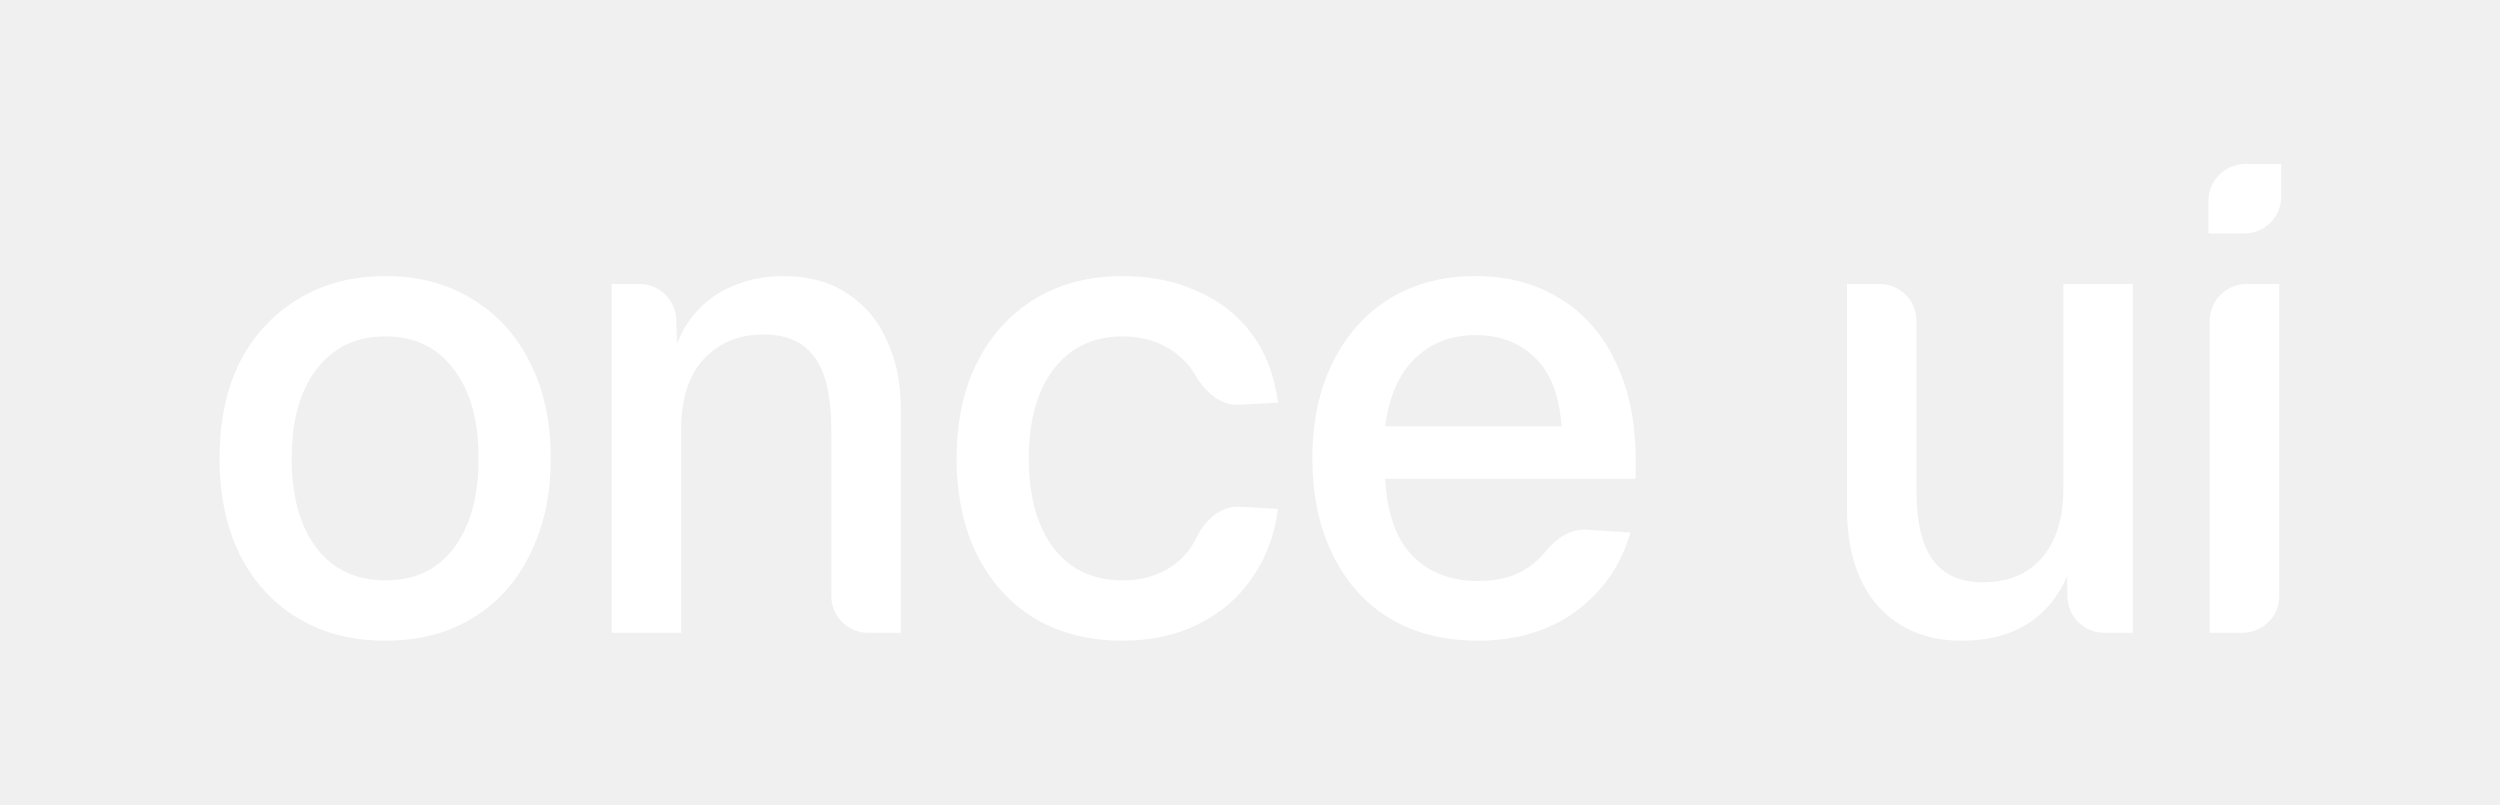
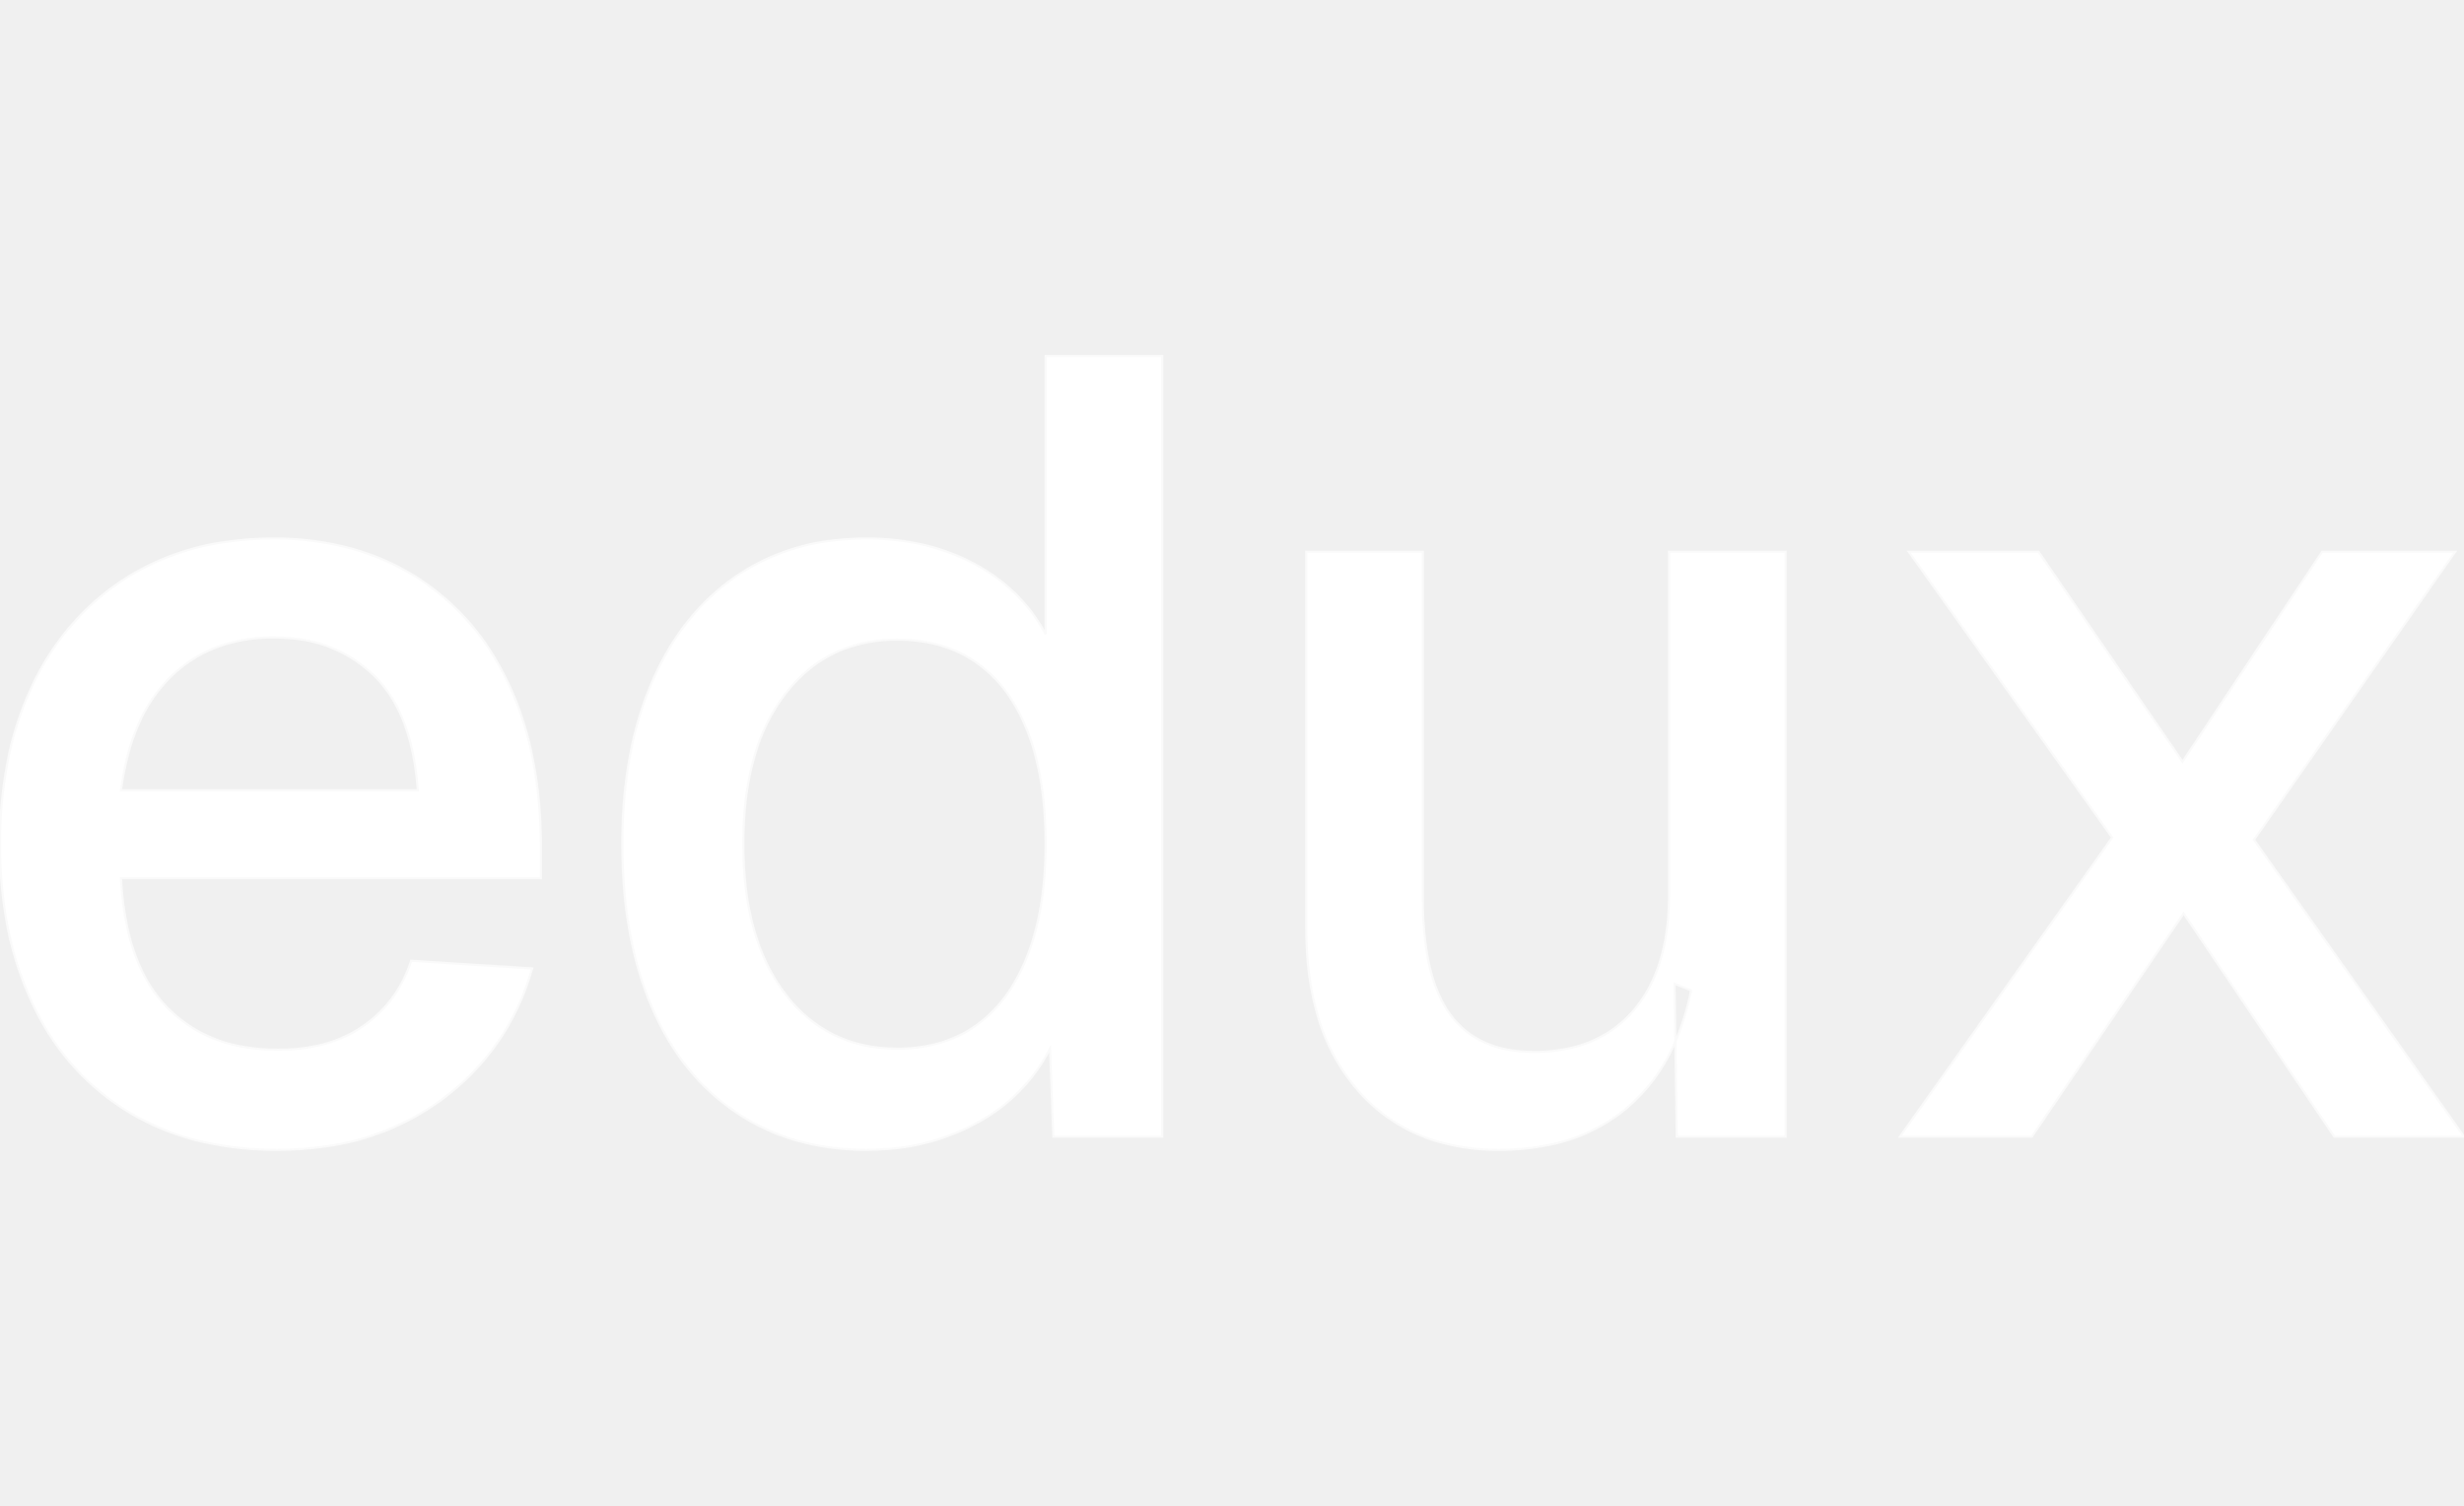
- <svg xmlns="http://www.w3.org/2000/svg" width="1830" height="589" viewBox="0 0 1830 589" fill="none">
-   <path d="M1617.54 463.22V234.86C1617.54 219.948 1629.62 207.86 1644.54 207.86H1668.42V436.22C1668.42 451.131 1656.33 463.22 1641.42 463.22H1617.54ZM1616.58 170.9V147.02C1616.58 132.108 1628.66 120.02 1643.58 120.02H1669.86V143.9C1669.86 158.811 1657.77 170.9 1642.86 170.9H1616.58Z" fill="white" />
-   <path d="M1435.98 468.979C1410.38 468.979 1389.9 460.499 1374.54 443.539C1359.5 426.259 1351.98 402.419 1351.98 372.019V207.859H1375.86C1390.77 207.859 1402.86 219.948 1402.86 234.859V359.059C1402.86 382.099 1406.86 399.059 1414.86 409.939C1422.86 420.819 1435.02 426.259 1451.34 426.259C1469.9 426.259 1484.3 420.339 1494.54 408.499C1505.1 396.339 1510.38 379.379 1510.38 357.619V207.859H1561.26V463.219H1540.35C1525.59 463.219 1513.57 451.367 1513.36 436.608L1512.78 396.499L1519.98 399.379C1515.5 421.779 1506.06 439.059 1491.66 451.219C1477.26 463.059 1458.7 468.979 1435.98 468.979Z" fill="white" />
-   <path d="M1081.63 468.98C1056.99 468.98 1035.55 463.54 1017.31 452.66C999.394 441.78 985.474 426.26 975.554 406.1C965.634 385.94 960.674 362.42 960.674 335.54C960.674 308.66 965.634 285.3 975.554 265.46C985.474 245.3 999.234 229.78 1016.83 218.9C1034.75 207.7 1055.87 202.1 1080.19 202.1C1103.55 202.1 1124.03 207.54 1141.63 218.42C1159.23 228.98 1172.83 244.34 1182.43 264.5C1192.35 284.66 1197.31 308.98 1197.31 337.46V350.42H1013.95C1015.23 375.38 1021.79 394.1 1033.63 406.58C1045.79 419.06 1061.95 425.3 1082.11 425.3C1097.47 425.3 1109.95 421.78 1119.55 414.74C1123.85 411.687 1127.61 408.184 1130.83 404.23C1138.47 394.849 1149.01 386.95 1161.08 387.718L1193.47 389.78C1186.75 413.46 1173.47 432.66 1153.63 447.38C1134.11 461.78 1110.11 468.98 1081.63 468.98ZM1013.95 312.02H1143.07C1141.47 289.3 1134.91 272.5 1123.39 261.62C1112.19 250.74 1097.79 245.3 1080.19 245.3C1062.27 245.3 1047.39 251.06 1035.55 262.58C1024.03 273.78 1016.83 290.26 1013.95 312.02Z" fill="white" />
-   <path d="M821.715 468.98C797.075 468.98 775.635 463.54 757.395 452.66C739.475 441.78 725.395 426.26 715.155 406.1C705.235 385.94 700.275 362.42 700.275 335.54C700.275 308.66 705.235 285.3 715.155 265.46C725.395 245.3 739.475 229.78 757.395 218.9C775.635 207.7 797.075 202.1 821.715 202.1C842.195 202.1 860.435 205.78 876.435 213.14C892.755 220.18 906.035 230.58 916.275 244.34C926.515 258.1 932.915 274.9 935.475 294.74L907.111 296.287C893.245 297.043 881.896 286.575 874.968 274.54C871.612 268.709 867.301 263.762 862.035 259.7C851.155 250.74 837.715 246.26 821.715 246.26C800.275 246.26 783.475 254.26 771.315 270.26C759.155 285.94 753.075 307.7 753.075 335.54C753.075 363.38 759.155 385.3 771.315 401.3C783.475 416.98 800.275 424.82 821.715 424.82C837.715 424.82 851.155 420.34 862.035 411.38C867.784 406.617 872.394 400.632 875.866 393.424C881.964 380.768 893.469 370.208 907.496 370.973L935.475 372.5C932.915 392.02 926.515 408.98 916.275 423.38C906.355 437.78 893.235 448.98 876.915 456.98C860.915 464.98 842.515 468.98 821.715 468.98Z" fill="white" />
-   <path d="M447.721 463.22V207.86H468.031C482.646 207.86 494.608 219.49 495.02 234.099L496.201 276.02L489.961 272.66C492.841 256.02 498.281 242.58 506.281 232.34C514.281 222.1 524.041 214.58 535.561 209.78C547.081 204.66 559.561 202.1 573.001 202.1C592.201 202.1 608.041 206.42 620.521 215.06C633.321 223.38 642.921 234.9 649.321 249.62C656.041 264.02 659.401 280.5 659.401 299.06V463.22H635.521C620.609 463.22 608.521 451.131 608.521 436.22V314.42C608.521 299.38 606.921 286.74 603.721 276.5C600.521 266.26 595.241 258.42 587.881 252.98C580.521 247.54 570.921 244.82 559.081 244.82C541.161 244.82 526.601 250.74 515.401 262.58C504.201 274.42 498.601 291.7 498.601 314.42V463.22H447.721Z" fill="white" />
-   <path d="M282.163 468.98C257.843 468.98 236.563 463.54 218.323 452.66C200.083 441.78 185.843 426.26 175.603 406.1C165.683 385.94 160.723 362.42 160.723 335.54C160.723 308.34 165.683 284.82 175.603 264.98C185.843 245.14 200.083 229.78 218.323 218.9C236.563 207.7 257.843 202.1 282.163 202.1C306.483 202.1 327.603 207.7 345.523 218.9C363.763 229.78 377.843 245.14 387.763 264.98C398.003 284.82 403.123 308.34 403.123 335.54C403.123 362.42 398.003 385.94 387.763 406.1C377.843 426.26 363.763 441.78 345.523 452.66C327.603 463.54 306.483 468.98 282.163 468.98ZM282.163 424.82C303.603 424.82 320.243 416.98 332.083 401.3C344.243 385.3 350.323 363.38 350.323 335.54C350.323 307.7 344.243 285.94 332.083 270.26C320.243 254.26 303.603 246.26 282.163 246.26C260.723 246.26 243.923 254.26 231.763 270.26C219.603 285.94 213.523 307.7 213.523 335.54C213.523 363.38 219.603 385.3 231.763 401.3C243.923 416.98 260.723 424.82 282.163 424.82Z" fill="white" />
+ <svg xmlns="http://www.w3.org/2000/svg" width="1080" height="660" viewBox="0 0 224.101 72.201">
+   <g id="svgGroup" stroke-linecap="round" fill-rule="evenodd" font-size="9pt" stroke="#fafafa" stroke-width="0.25mm" fill="#ffffff" style="stroke:#fafafa;stroke-width:0.25mm;fill:#ffffff">
+     <path d="M 118.801 52 L 118.801 17.8 L 129.401 17.8 L 129.401 49.3 A 33.021 33.021 0 0 0 129.598 53.049 Q 130.043 56.925 131.486 59.282 A 8.792 8.792 0 0 0 131.901 59.9 Q 134.401 63.3 139.501 63.3 A 14.401 14.401 0 0 0 143.34 62.816 A 10.398 10.398 0 0 0 148.551 59.55 Q 151.301 56.377 151.724 51.02 A 25.669 25.669 0 0 0 151.801 49 L 151.801 17.8 L 162.401 17.8 L 162.401 71 L 152.501 71 L 152.301 57.1 L 153.801 57.7 A 22.699 22.699 0 0 1 152.234 62.673 A 16.051 16.051 0 0 1 147.901 68.45 A 15.792 15.792 0 0 1 140.875 71.757 A 22.474 22.474 0 0 1 136.301 72.2 A 19.326 19.326 0 0 1 130.546 71.384 A 15.245 15.245 0 0 1 123.551 66.85 A 17.775 17.775 0 0 1 119.784 59.787 Q 119.016 57.081 118.848 53.85 A 35.611 35.611 0 0 1 118.801 52 Z M 184.801 71 L 172.801 71 L 192.101 43.8 L 173.601 17.8 L 185.401 17.8 L 198.501 36.9 L 211.201 17.8 L 223.301 17.8 L 205.001 44 L 224.101 71 L 212.301 71 L 198.601 50.7 L 184.801 71 Z M 49.201 44.8 L 49.201 47.5 L 11.001 47.5 A 27.53 27.53 0 0 0 11.578 51.994 Q 12.098 54.362 13.053 56.226 A 12.439 12.439 0 0 0 15.151 59.2 A 12.438 12.438 0 0 0 22.087 62.825 A 17.947 17.947 0 0 0 25.301 63.1 A 16.542 16.542 0 0 0 28.792 62.751 A 11.567 11.567 0 0 0 33.101 60.9 Q 36.201 58.7 37.401 55 L 48.401 55.7 Q 46.301 63.1 40.151 67.65 A 23.03 23.03 0 0 1 29.562 71.898 A 30.475 30.475 0 0 1 25.201 72.2 A 30.056 30.056 0 0 1 18.573 71.502 A 22.918 22.918 0 0 1 11.751 68.8 A 22.289 22.289 0 0 1 3.293 59.588 A 26.86 26.86 0 0 1 3.051 59.1 A 29.864 29.864 0 0 1 0.504 50.878 A 39.975 39.975 0 0 1 0.001 44.4 A 39.07 39.07 0 0 1 0.649 37.113 A 29.057 29.057 0 0 1 3.051 29.75 A 23.507 23.507 0 0 1 8.591 22.354 A 22.444 22.444 0 0 1 11.701 20.05 A 23.056 23.056 0 0 1 20.564 16.904 A 29.961 29.961 0 0 1 24.901 16.6 A 26.261 26.261 0 0 1 32.071 17.545 A 22.166 22.166 0 0 1 37.601 19.95 A 21.963 21.963 0 0 1 45.35 28.071 A 26.94 26.94 0 0 1 46.151 29.6 Q 49.016 35.519 49.189 43.732 A 50.583 50.583 0 0 1 49.201 44.8 Z M 95.101 25.3 L 95.101 0 L 105.701 0 L 105.701 71 L 95.801 71 L 95.501 63 A 15.826 15.826 0 0 1 88.885 69.731 A 19.128 19.128 0 0 1 88.851 69.75 A 19.871 19.871 0 0 1 80.86 72.114 A 24.222 24.222 0 0 1 78.801 72.2 A 22.903 22.903 0 0 1 72.299 71.31 A 19.272 19.272 0 0 1 66.951 68.8 Q 61.901 65.4 59.251 59.15 Q 56.601 52.9 56.601 44.4 A 45.149 45.149 0 0 1 57.117 37.393 Q 57.738 33.446 59.103 30.12 A 27.732 27.732 0 0 1 59.301 29.65 Q 62.001 23.4 67.001 20 A 19.611 19.611 0 0 1 75.912 16.763 A 25.04 25.04 0 0 1 78.801 16.6 A 22.524 22.524 0 0 1 84.306 17.249 A 18.762 18.762 0 0 1 88.601 18.9 Q 92.901 21.2 95.101 25.3 Z M 81.601 63 A 13.972 13.972 0 0 0 85.201 62.556 A 10.955 10.955 0 0 0 88.901 60.8 A 12.331 12.331 0 0 0 92.104 57.269 A 16.987 16.987 0 0 0 93.501 54.4 A 23.063 23.063 0 0 0 94.675 49.956 Q 95.021 47.872 95.086 45.507 A 40.401 40.401 0 0 0 95.101 44.4 Q 95.101 39.543 94.052 35.898 A 19.785 19.785 0 0 0 93.501 34.25 A 16.272 16.272 0 0 0 91.901 31.104 A 11.947 11.947 0 0 0 88.901 27.95 Q 85.901 25.8 81.601 25.8 A 13.306 13.306 0 0 0 76.539 26.731 Q 73.576 27.937 71.434 30.706 A 15.292 15.292 0 0 0 71.401 30.75 A 16.905 16.905 0 0 0 68.642 36.32 Q 67.934 38.717 67.707 41.588 A 35.752 35.752 0 0 0 67.601 44.4 Q 67.601 53 71.401 58 A 12.456 12.456 0 0 0 75.93 61.789 Q 78.451 63 81.601 63 Z M 11.001 39.5 L 38.001 39.5 Q 37.668 34.778 35.986 31.692 A 10.95 10.95 0 0 0 33.951 29 A 12.112 12.112 0 0 0 26.653 25.692 A 16.362 16.362 0 0 0 24.901 25.6 A 14.958 14.958 0 0 0 20.456 26.232 A 12.061 12.061 0 0 0 15.551 29.15 A 13.738 13.738 0 0 0 12.535 33.634 Q 11.44 36.18 11.001 39.5 Z" vector-effect="non-scaling-stroke" />
+   </g>
</svg>
